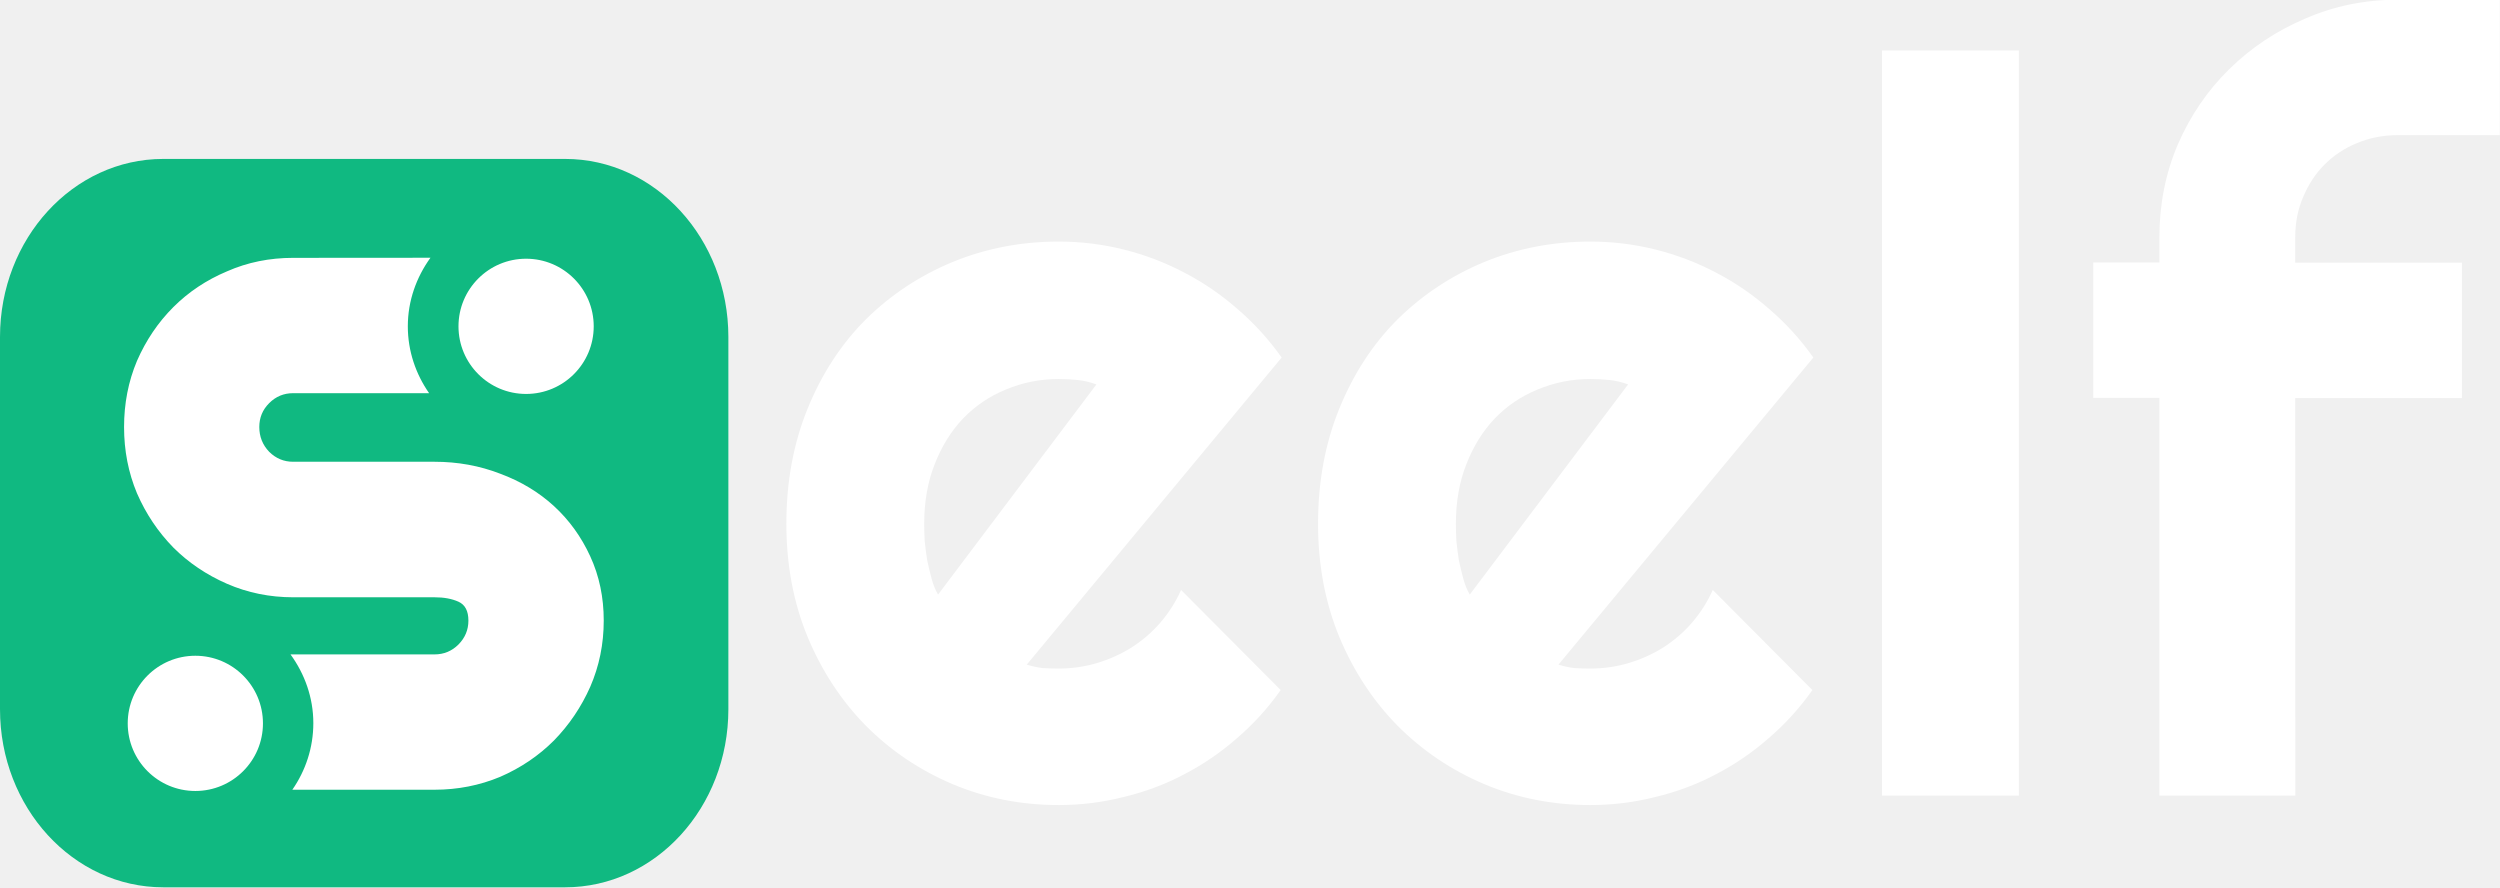
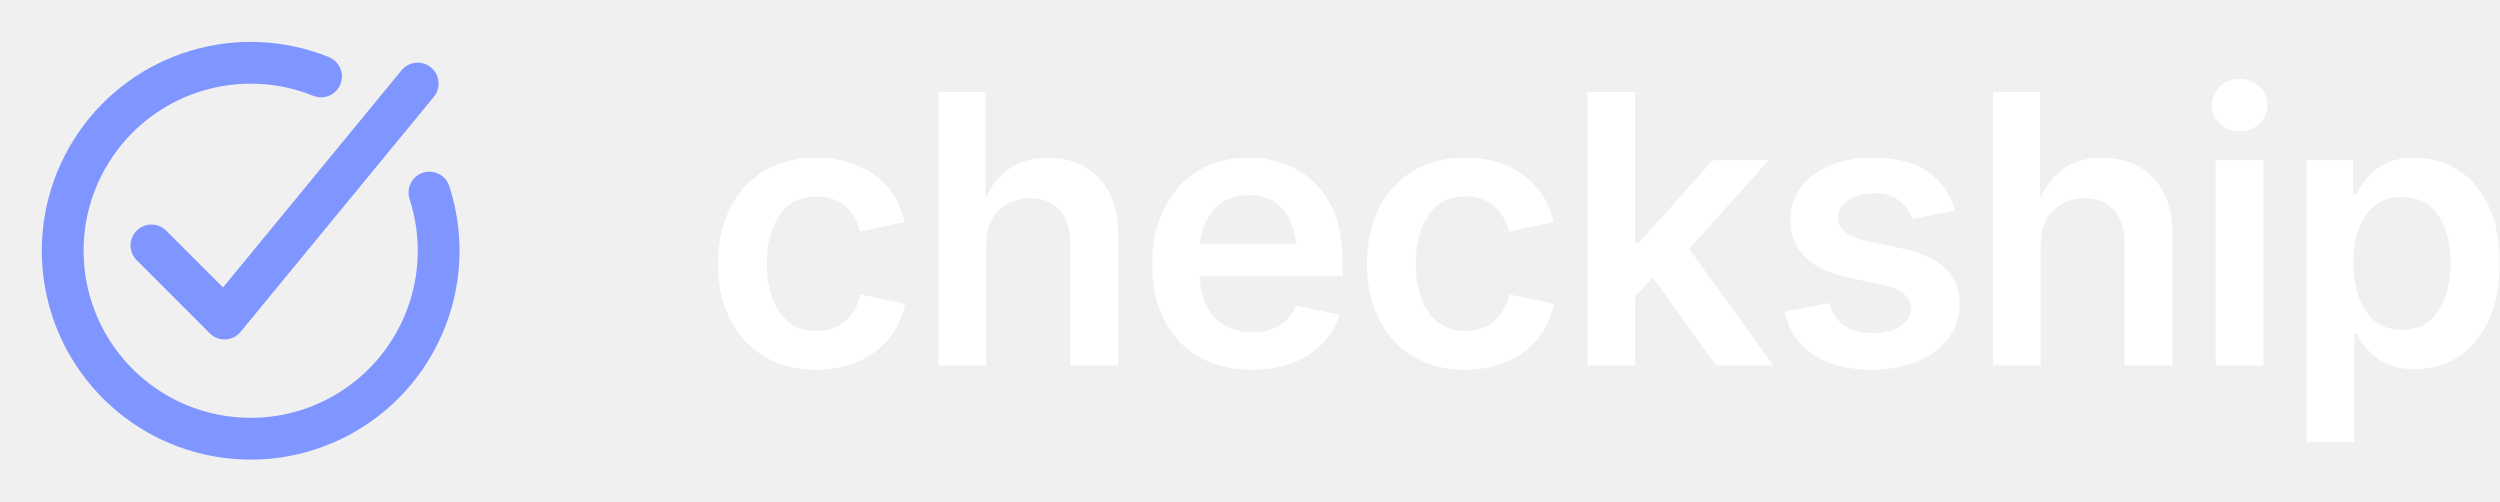
- <svg xmlns="http://www.w3.org/2000/svg" width="25.955mm" height="9.212mm" version="1.1" viewBox="0 0 25.955 9.212">
-   <g transform="translate(361.47 -305.25)">
-     <g fill="#fff">
-       <path d="m-350.81 312.15q0.083 0.026 0.165 0.036 0.083 5e-3 0.165 5e-3 0.207 0 0.398-0.057 0.191-0.057 0.357-0.16 0.171-0.109 0.3-0.258 0.134-0.155 0.217-0.341l1.034 1.039q-0.196 0.279-0.455 0.501-0.253 0.222-0.553 0.377-0.295 0.155-0.625 0.233-0.326 0.083-0.672 0.083-0.584 0-1.101-0.217-0.512-0.217-0.899-0.605-0.382-0.388-0.605-0.92-0.222-0.537-0.222-1.178 0-0.656 0.222-1.199 0.222-0.543 0.605-0.925 0.388-0.382 0.899-0.594 0.517-0.212 1.101-0.212 0.346 0 0.677 0.083t0.625 0.238q0.3 0.155 0.558 0.382 0.258 0.222 0.455 0.501zm0.723-2.909q-0.098-0.036-0.196-0.046-0.093-0.01-0.196-0.01-0.289 0-0.548 0.109-0.253 0.103-0.444 0.3-0.186 0.196-0.295 0.475-0.109 0.274-0.109 0.62 0 0.077 5e-3 0.176 0.01 0.098 0.026 0.202 0.021 0.098 0.046 0.191t0.067 0.165z" />
-       <path d="m-345.29 312.15q0.083 0.026 0.165 0.036 0.083 5e-3 0.165 5e-3 0.207 0 0.398-0.057 0.191-0.057 0.357-0.16 0.171-0.109 0.3-0.258 0.134-0.155 0.217-0.341l1.034 1.039q-0.196 0.279-0.455 0.501-0.253 0.222-0.553 0.377-0.295 0.155-0.625 0.233-0.326 0.083-0.672 0.083-0.584 0-1.101-0.217-0.512-0.217-0.899-0.605-0.382-0.388-0.605-0.92-0.222-0.537-0.222-1.178 0-0.656 0.222-1.199 0.222-0.543 0.605-0.925 0.388-0.382 0.899-0.594 0.517-0.212 1.101-0.212 0.346 0 0.677 0.083t0.625 0.238q0.3 0.155 0.558 0.382 0.258 0.222 0.455 0.501zm0.723-2.909q-0.098-0.036-0.196-0.046-0.093-0.01-0.196-0.01-0.289 0-0.548 0.109-0.253 0.103-0.444 0.3-0.186 0.196-0.295 0.475-0.109 0.274-0.109 0.62 0 0.077 5e-3 0.176 0.01 0.098 0.026 0.202 0.021 0.098 0.046 0.191t0.067 0.165z" />
-       <path d="m-340.51 313.51h-1.421v-7.736h1.421z" />
-       <path d="m-337.64 313.51h-1.411v-4.129h-0.687v-1.406h0.687v-0.264q0-0.512 0.191-0.961 0.196-0.45 0.532-0.78 0.341-0.336 0.791-0.527 0.45-0.196 0.961-0.196h1.059v1.406h-1.059q-0.227 0-0.424 0.083-0.191 0.077-0.336 0.222-0.14 0.14-0.222 0.336-0.083 0.191-0.083 0.419v0.264h1.731v1.406h-1.731z" />
-     </g>
-     <rect x="-361.47" y="306.9" width="7.562" height="7.562" rx="1.695" ry="1.849" fill="#10b981" style="paint-order:stroke fill markers" />
-     <path d="m-358.74 312.76a0.702 0.702 0 0 1-0.702 0.702 0.702 0.702 0 0 1-0.702-0.702 0.702 0.702 0 0 1 0.702-0.702 0.702 0.702 0 0 1 0.702 0.702zm3.434-4.122a0.702 0.702 0 0 1-0.702 0.702 0.702 0.702 0 0 1-0.702-0.702 0.702 0.702 0 0 1 0.702-0.702 0.702 0.702 0 0 1 0.702 0.702zm-3.12-0.711c-0.245 0-0.474 0.046-0.687 0.14-0.214 0.09-0.4 0.214-0.558 0.372-0.158 0.158-0.284 0.345-0.377 0.558-0.09 0.214-0.134 0.443-0.134 0.687 0 0.245 0.045 0.474 0.134 0.687 0.093 0.214 0.219 0.401 0.377 0.563 0.158 0.158 0.345 0.284 0.558 0.377 0.214 0.093 0.443 0.14 0.687 0.14h1.468c0.097 0 0.179 0.015 0.248 0.046s0.103 0.097 0.103 0.196c0 0.097-0.035 0.179-0.103 0.248-0.069 0.069-0.152 0.103-0.248 0.103h-1.496c0.147 0.202 0.237 0.448 0.237 0.714 0 0.255-0.081 0.494-0.218 0.691h1.476c0.241 0 0.469-0.045 0.682-0.134 0.214-0.093 0.4-0.219 0.558-0.377 0.158-0.162 0.284-0.348 0.377-0.558 0.093-0.214 0.14-0.443 0.14-0.687 0-0.241-0.046-0.463-0.14-0.667-0.093-0.203-0.219-0.377-0.377-0.522-0.158-0.145-0.345-0.257-0.558-0.336-0.214-0.083-0.441-0.124-0.682-0.124h-1.468c-0.097 0-0.179-0.035-0.248-0.103-0.069-0.072-0.103-0.158-0.103-0.258 0-0.097 0.034-0.179 0.103-0.248 0.069-0.069 0.152-0.103 0.248-0.103h1.412c-0.138-0.198-0.221-0.437-0.221-0.694 0-0.265 0.089-0.51 0.235-0.712z" fill="#fff" style="paint-order:stroke fill markers" />
+ <svg xmlns="http://www.w3.org/2000/svg" viewBox="0 0 119.7 24" width="119.7" height="24" role="img" aria-label="checkship">
+   <g stroke="#7f95ff" fill="none" stroke-width="2" stroke-linecap="round" stroke-linejoin="round">
+     <path d="M15.37 3.66A9 9 0 1 0 20.56 9.22" />
+     <path d="M7.25 11.75 10.75 15.25 20 4" />
  </g>
+   <path fill="#ffffff" d="M 39.076 17.702 Q 37.643 17.702 36.588 17.065 Q 35.534 16.428 34.958 15.29 Q 34.382 14.151 34.382 12.64 Q 34.382 11.11 34.958 9.963 Q 35.534 8.816 36.588 8.184 Q 37.643 7.551 39.076 7.551 Q 40.719 7.551 41.857 8.373 Q 42.996 9.194 43.312 10.636 L 41.176 11.084 Q 40.992 10.319 40.455 9.862 Q 39.919 9.405 39.093 9.405 Q 37.898 9.405 37.305 10.328 Q 36.711 11.251 36.711 12.631 Q 36.711 13.536 36.975 14.266 Q 37.239 14.995 37.766 15.421 Q 38.293 15.848 39.093 15.848 Q 39.937 15.848 40.477 15.369 Q 41.018 14.89 41.203 14.099 L 43.338 14.547 Q 43.022 16.015 41.879 16.858 Q 40.737 17.702 39.076 17.702 Z M 47.223 11.743 L 47.223 17.5 L 44.938 17.5 L 44.938 4.404 L 47.188 4.404 L 47.188 9.493 Q 48.085 7.551 50.168 7.551 Q 51.688 7.551 52.611 8.518 Q 53.534 9.484 53.534 11.251 L 53.534 17.5 L 51.24 17.5 L 51.24 11.603 Q 51.24 10.618 50.73 10.056 Q 50.22 9.493 49.324 9.493 Q 48.41 9.493 47.817 10.082 Q 47.223 10.671 47.223 11.743 Z M 59.942 17.702 Q 58.456 17.702 57.388 17.078 Q 56.32 16.454 55.745 15.32 Q 55.169 14.187 55.169 12.648 Q 55.169 11.137 55.736 9.99 Q 56.303 8.843 57.344 8.197 Q 58.386 7.551 59.792 7.551 Q 60.987 7.551 62.011 8.074 Q 63.035 8.597 63.659 9.691 Q 64.283 10.785 64.283 12.508 L 64.283 13.229 L 57.445 13.229 Q 57.489 14.538 58.179 15.224 Q 58.869 15.909 59.968 15.909 Q 60.724 15.909 61.264 15.584 Q 61.805 15.259 62.033 14.635 L 64.134 15.065 Q 63.782 16.252 62.679 16.977 Q 61.576 17.702 59.942 17.702 Z M 57.454 11.673 L 62.06 11.673 Q 61.954 10.618 61.387 9.981 Q 60.82 9.344 59.801 9.344 Q 58.755 9.344 58.144 10.016 Q 57.533 10.688 57.454 11.673 Z M 70.146 17.702 Q 68.713 17.702 67.659 17.065 Q 66.604 16.428 66.028 15.29 Q 65.453 14.151 65.453 12.64 Q 65.453 11.11 66.028 9.963 Q 66.604 8.816 67.659 8.184 Q 68.713 7.551 70.146 7.551 Q 71.79 7.551 72.928 8.373 Q 74.066 9.194 74.382 10.636 L 72.247 11.084 Q 72.062 10.319 71.526 9.862 Q 70.99 9.405 70.164 9.405 Q 68.968 9.405 68.375 10.328 Q 67.782 11.251 67.782 12.631 Q 67.782 13.536 68.045 14.266 Q 68.309 14.995 68.836 15.421 Q 69.364 15.848 70.164 15.848 Q 71.007 15.848 71.548 15.369 Q 72.088 14.89 72.273 14.099 L 74.409 14.547 Q 74.092 16.015 72.95 16.858 Q 71.807 17.702 70.146 17.702 Z M 76.009 17.5 L 76.009 4.404 L 78.294 4.404 L 78.294 11.638 L 78.461 11.638 L 82.003 7.674 L 84.683 7.674 L 80.878 11.919 L 84.912 17.5 L 82.17 17.5 L 79.138 13.29 L 78.294 14.195 L 78.294 17.5 L 76.009 17.5 Z M 89.614 17.702 Q 87.918 17.702 86.815 16.977 Q 85.712 16.252 85.457 14.916 L 87.593 14.512 Q 87.98 15.953 89.658 15.953 Q 90.502 15.953 90.999 15.615 Q 91.495 15.276 91.495 14.775 Q 91.495 13.94 90.168 13.65 L 88.489 13.29 Q 85.73 12.692 85.73 10.539 Q 85.73 9.625 86.231 8.957 Q 86.732 8.289 87.624 7.92 Q 88.516 7.551 89.694 7.551 Q 91.363 7.551 92.335 8.245 Q 93.306 8.939 93.605 10.082 L 91.566 10.486 Q 91.39 9.977 90.95 9.616 Q 90.511 9.256 89.72 9.256 Q 88.999 9.256 88.507 9.577 Q 88.015 9.897 88.015 10.398 Q 88.015 10.829 88.336 11.106 Q 88.656 11.383 89.412 11.55 L 91.082 11.901 Q 93.833 12.49 93.833 14.556 Q 93.833 15.487 93.297 16.195 Q 92.761 16.902 91.807 17.302 Q 90.854 17.702 89.614 17.702 Z M 97.71 11.743 L 97.71 17.5 L 95.424 17.5 L 95.424 4.404 L 97.674 4.404 L 97.674 9.493 Q 98.571 7.551 100.654 7.551 Q 102.174 7.551 103.097 8.518 Q 104.02 9.484 104.02 11.251 L 104.02 17.5 L 101.726 17.5 L 101.726 11.603 Q 101.726 10.618 101.216 10.056 Q 100.707 9.493 99.81 9.493 Q 98.896 9.493 98.303 10.082 Q 97.71 10.671 97.71 11.743 Z M 106.086 17.5 L 106.086 7.674 L 108.371 7.674 L 108.371 17.5 L 106.086 17.5 Z M 107.228 6.285 Q 106.684 6.285 106.292 5.92 Q 105.901 5.556 105.901 5.028 Q 105.901 4.51 106.292 4.145 Q 106.684 3.78 107.228 3.78 Q 107.782 3.78 108.173 4.145 Q 108.564 4.51 108.564 5.028 Q 108.564 5.556 108.173 5.92 Q 107.782 6.285 107.228 6.285 Z M 110.437 21.174 L 110.437 7.674 L 112.669 7.674 L 112.669 9.3 L 112.819 9.3 Q 112.986 8.957 113.311 8.548 Q 113.636 8.14 114.199 7.845 Q 114.761 7.551 115.631 7.551 Q 116.765 7.551 117.683 8.131 Q 118.602 8.711 119.142 9.84 Q 119.683 10.97 119.683 12.604 Q 119.683 14.222 119.151 15.355 Q 118.619 16.489 117.705 17.083 Q 116.791 17.676 115.622 17.676 Q 114.779 17.676 114.22 17.39 Q 113.662 17.104 113.328 16.7 Q 112.994 16.296 112.819 15.944 L 112.722 15.944 L 112.722 21.174 L 110.437 21.174 Z M 115.007 15.795 Q 116.15 15.795 116.743 14.885 Q 117.336 13.976 117.336 12.596 Q 117.336 11.225 116.752 10.328 Q 116.167 9.432 115.007 9.432 Q 113.873 9.432 113.276 10.297 Q 112.678 11.163 112.678 12.596 Q 112.678 14.028 113.284 14.912 Q 113.891 15.795 115.007 15.795 Z" />
</svg>
